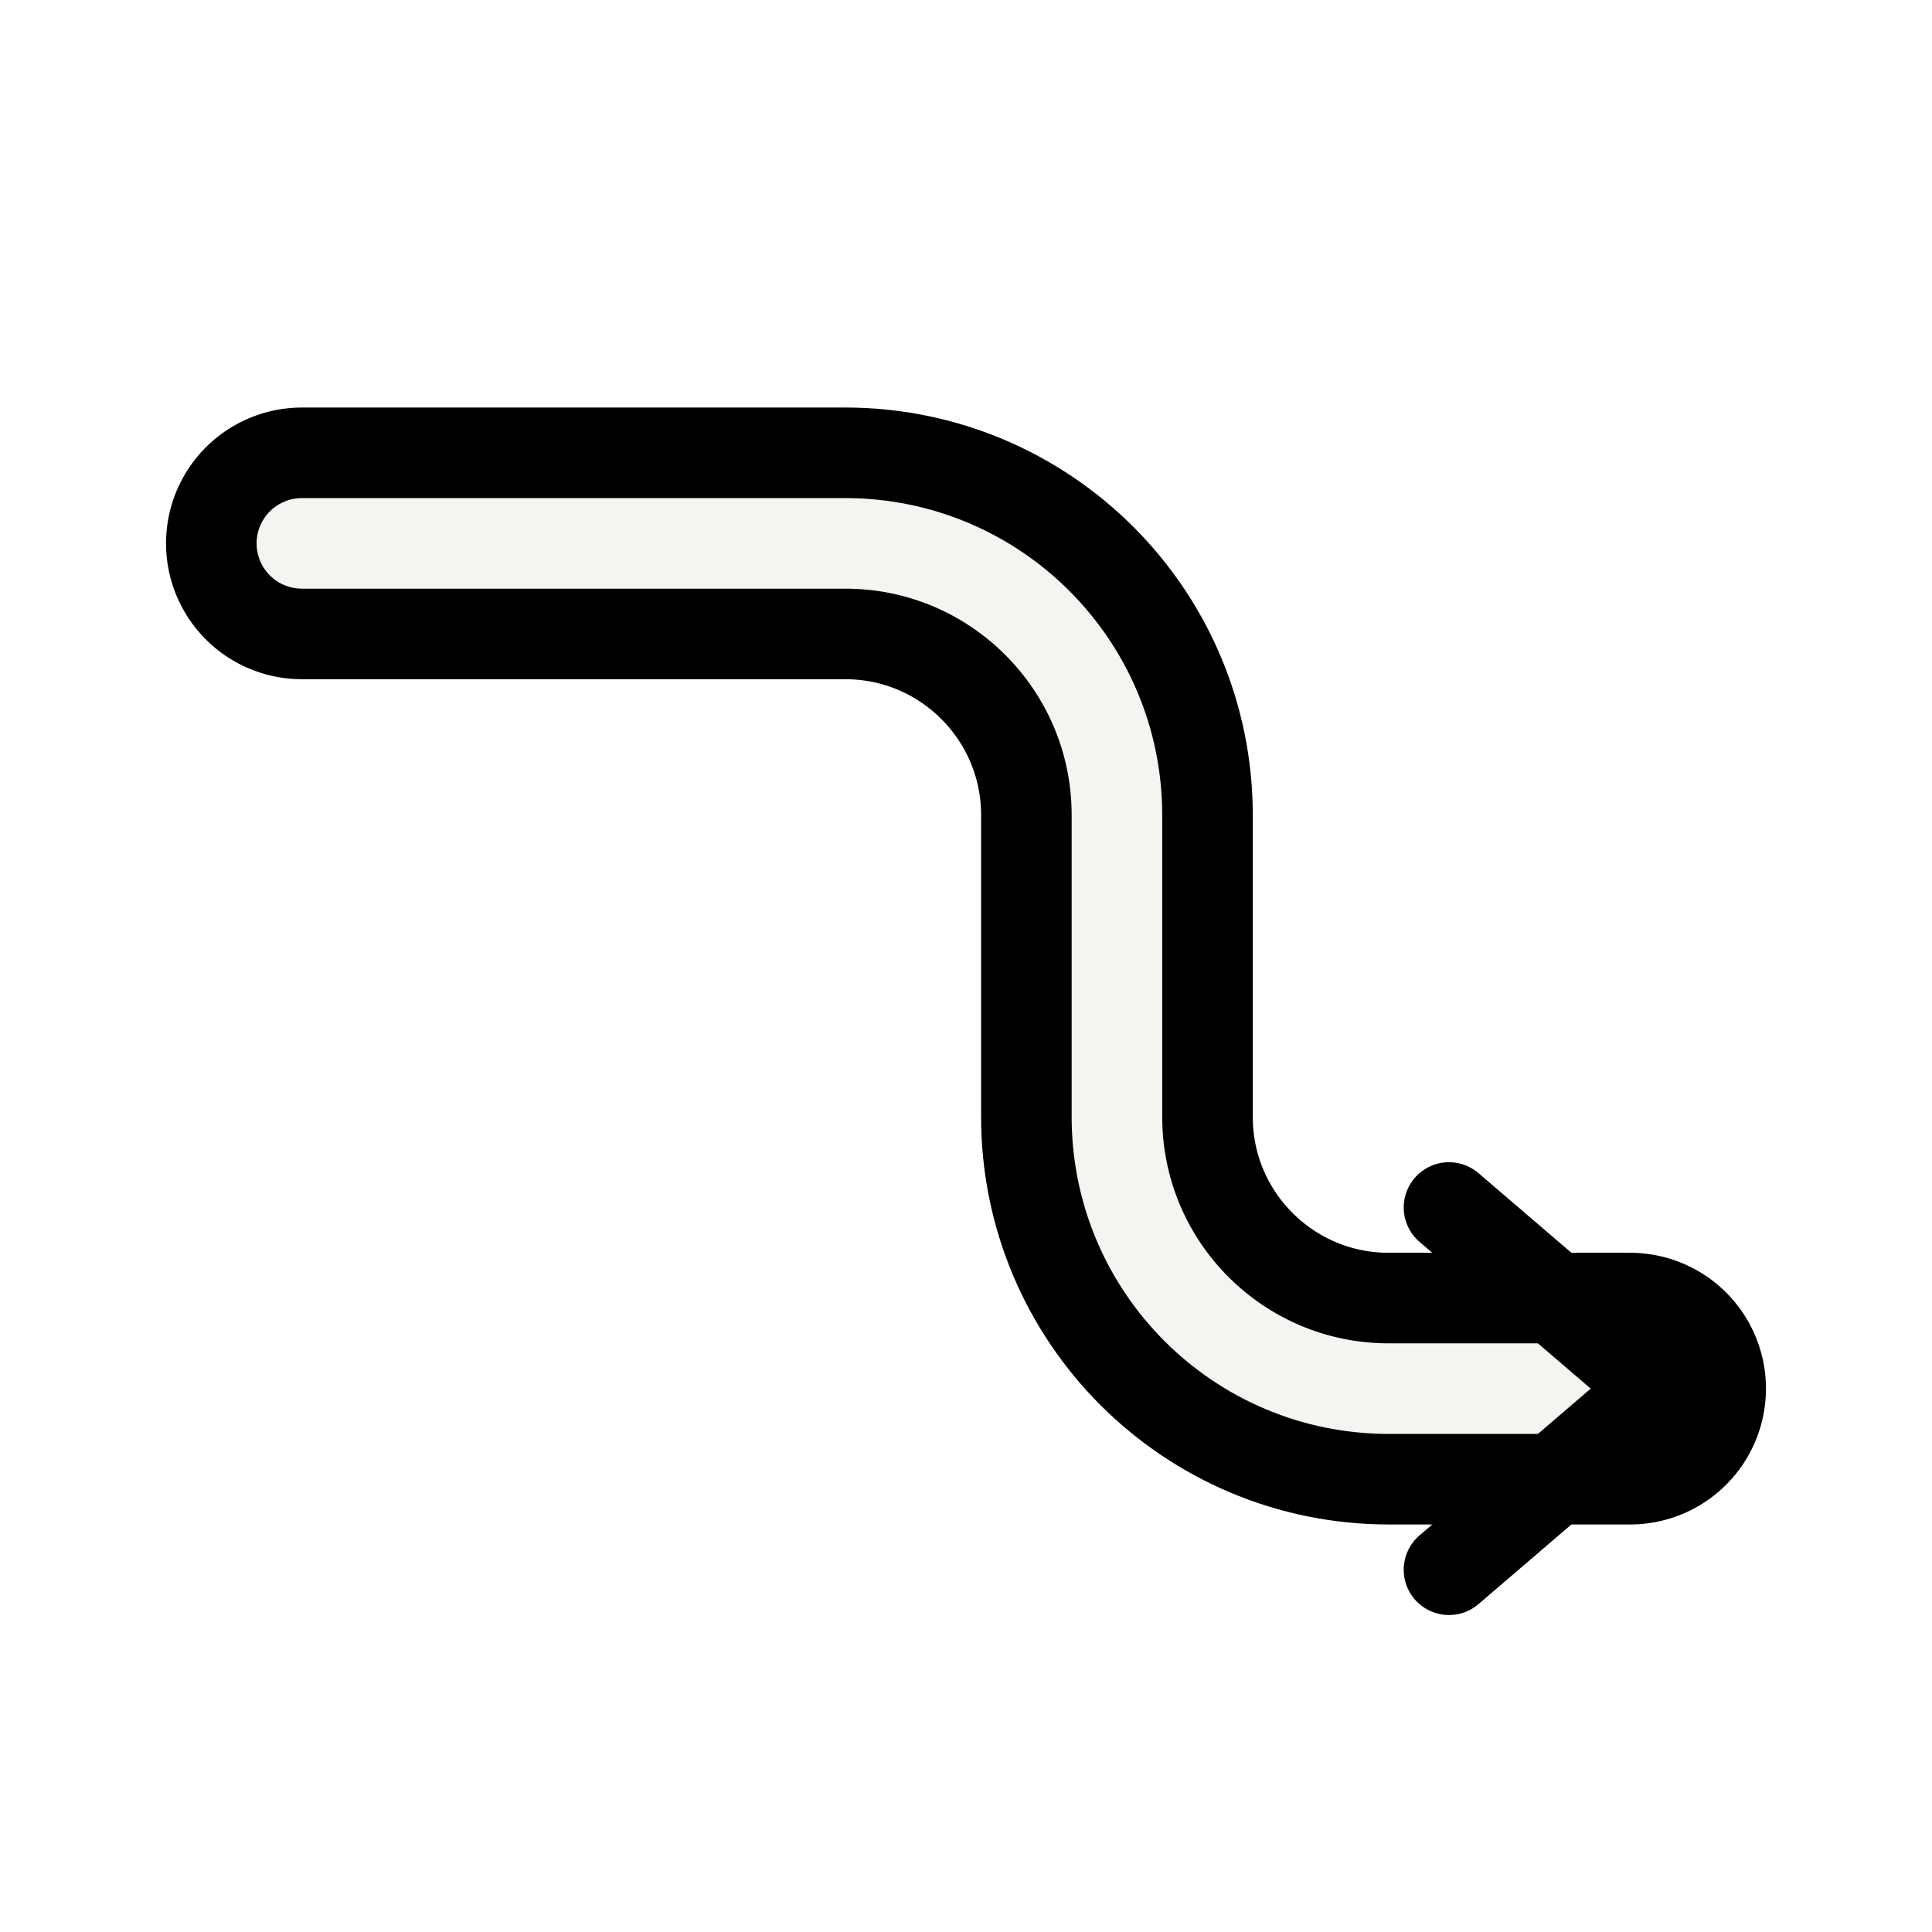
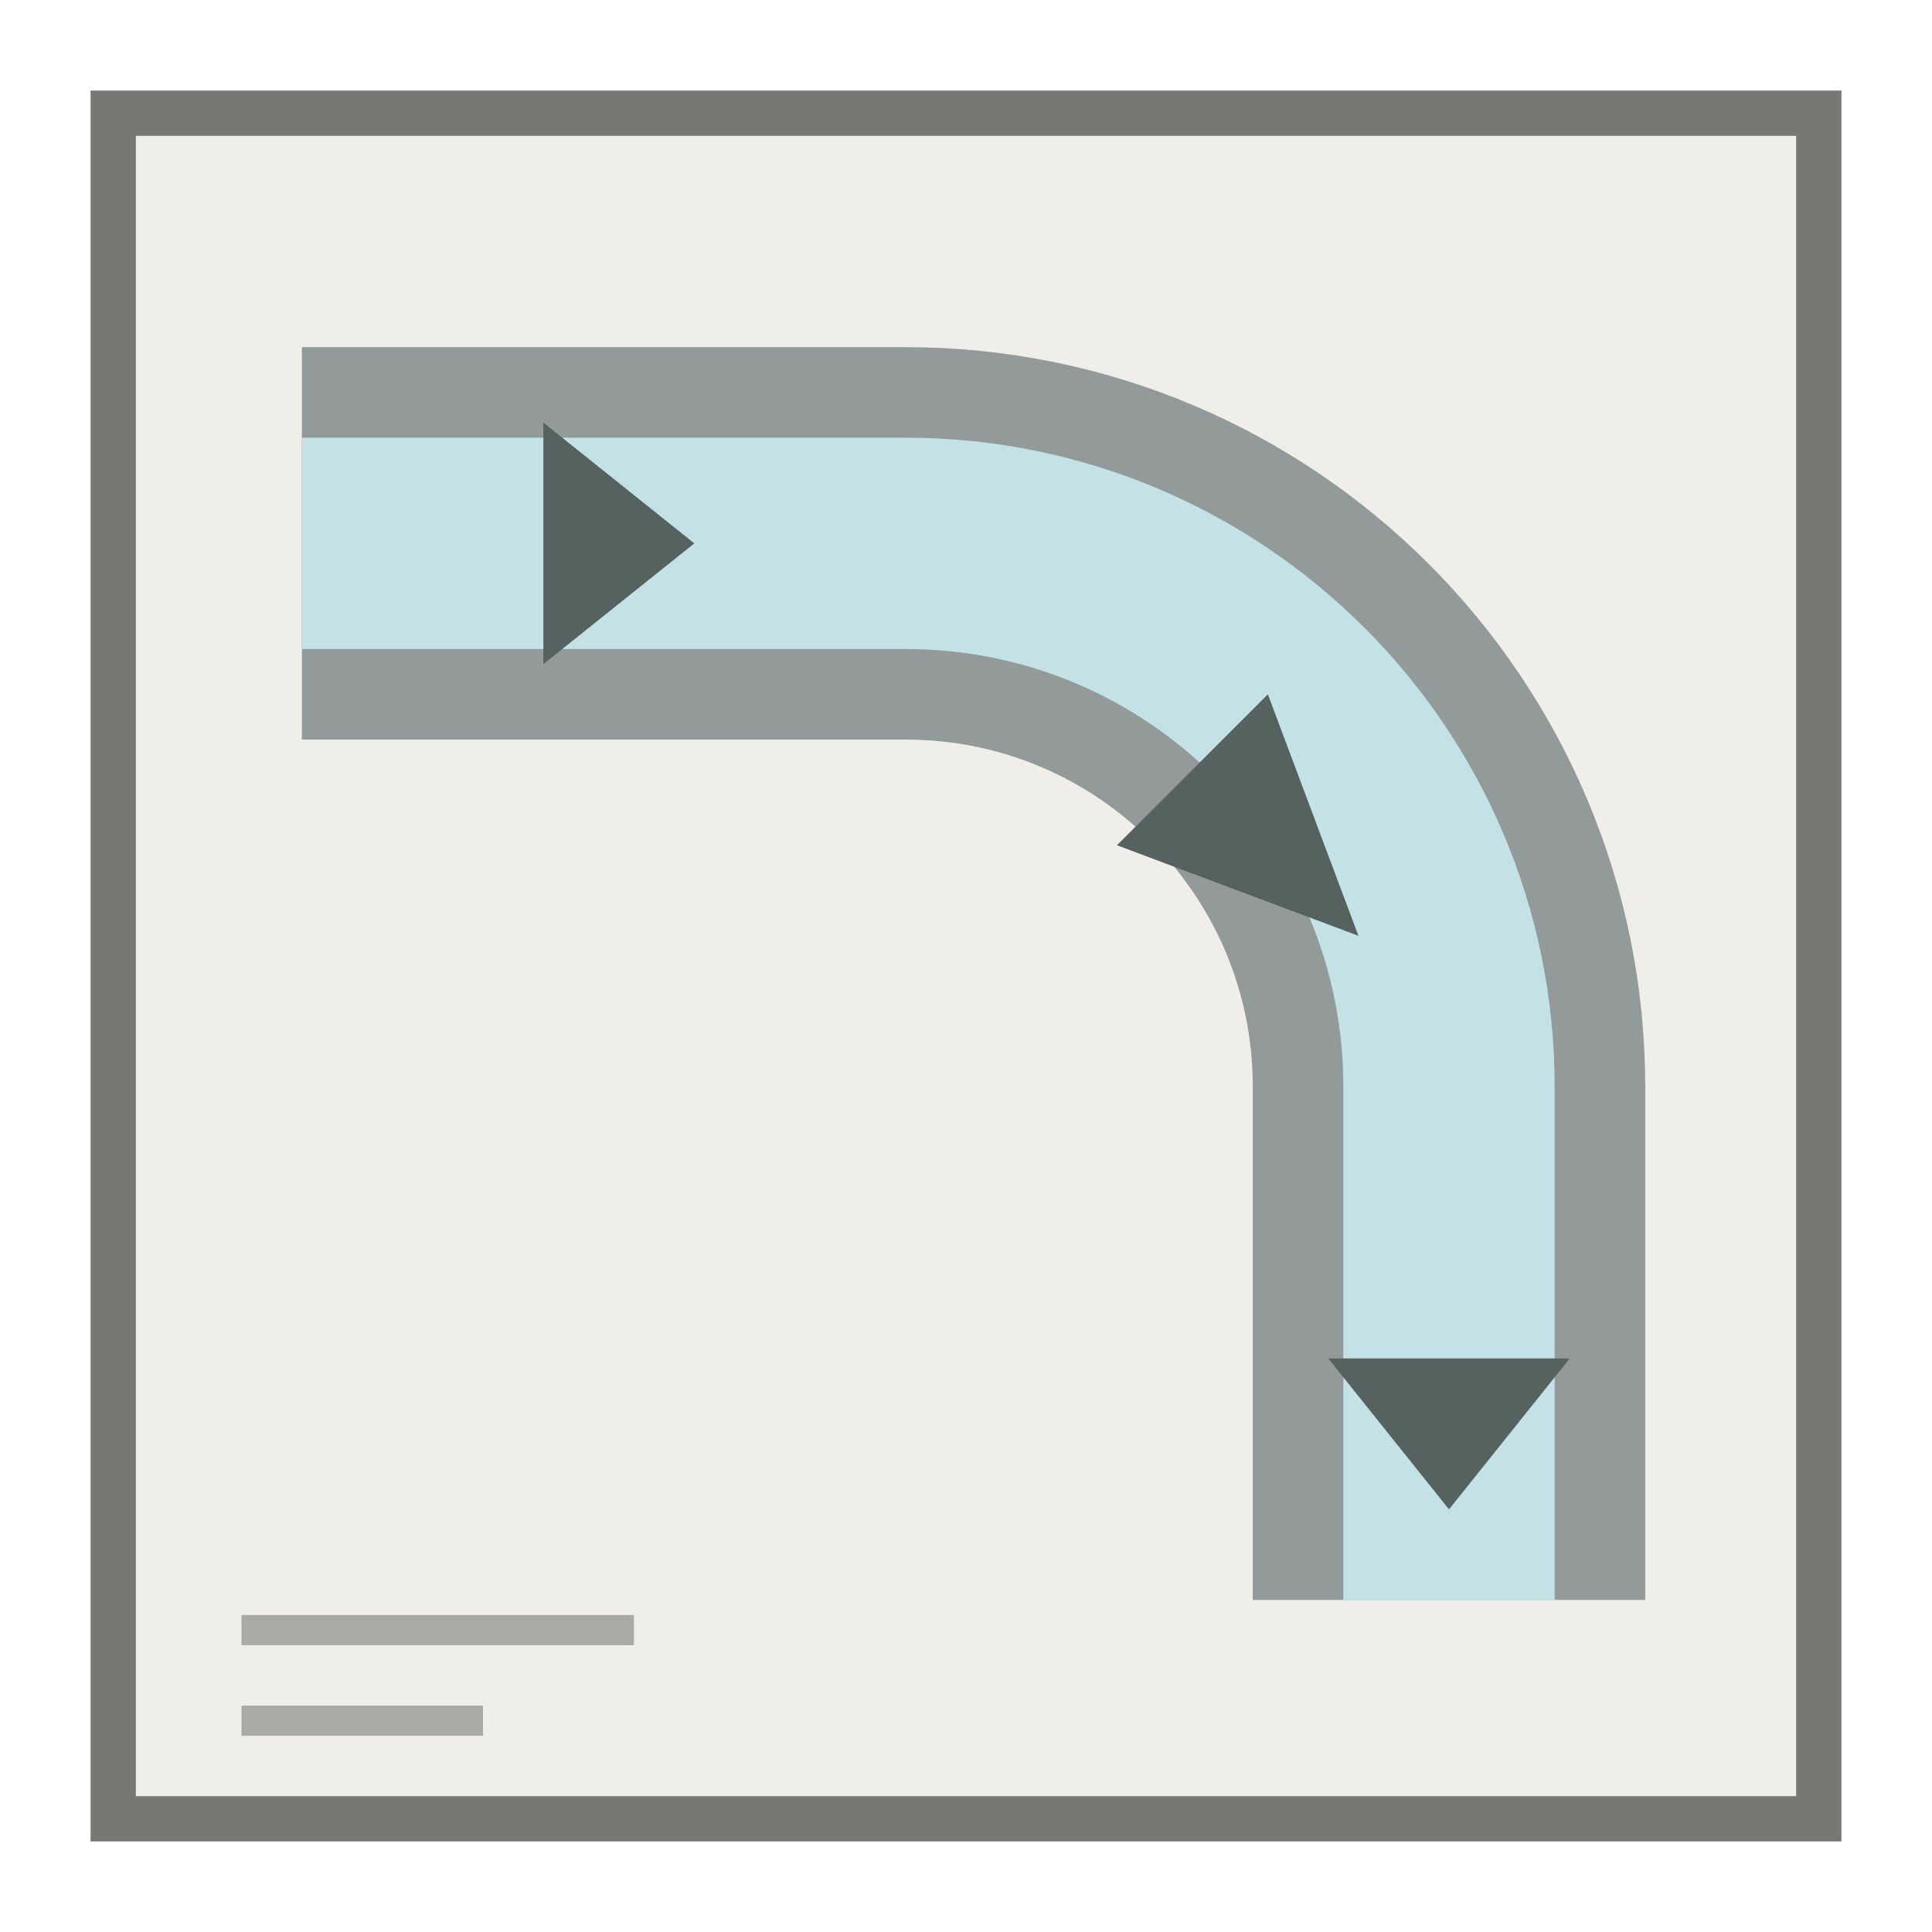
<svg xmlns="http://www.w3.org/2000/svg" viewBox="0 0 64 64" fill="none">
-   <path d="M10 18h18a9 9 0 0 1 9 9v10a9 9 0 0 0 9 9h8" stroke="currentColor" stroke-width="9" stroke-linecap="round" />
-   <path d="M10 18h18a9 9 0 0 1 9 9v10a9 9 0 0 0 9 9h8" stroke="#f4f4f1" stroke-width="3" stroke-linecap="round" />
-   <path d="m48 40 7 6-7 6" stroke="currentColor" stroke-width="3" stroke-linecap="round" stroke-linejoin="round" />
+   <rect x="3.75" y="3.75" width="56.5" height="56.5" fill="#efeee9" stroke="#777873" stroke-width="1.5" />
+   <path d="M10 18h20c9.94 0 18 8.06 18 18v17" stroke="#929b99" stroke-width="13" stroke-linecap="butt" stroke-linejoin="round" />
+   <path d="M10 18h20c9.94 0 18 8.06 18 18v17" stroke="#c4e2e5" stroke-width="7" stroke-linecap="butt" stroke-linejoin="round" />
+   <path d="m18 14 5 4-5 4Z" fill="#56625f" />
+   <path d="m45 31-8-3 5-5Z" fill="#56625f" />
+   <path d="m44 45 4 5 4-5Z" fill="#56625f" />
+   <path d="M8 54h13M8 57h8" stroke="#a9aaa5" stroke-width="1" />
</svg>
